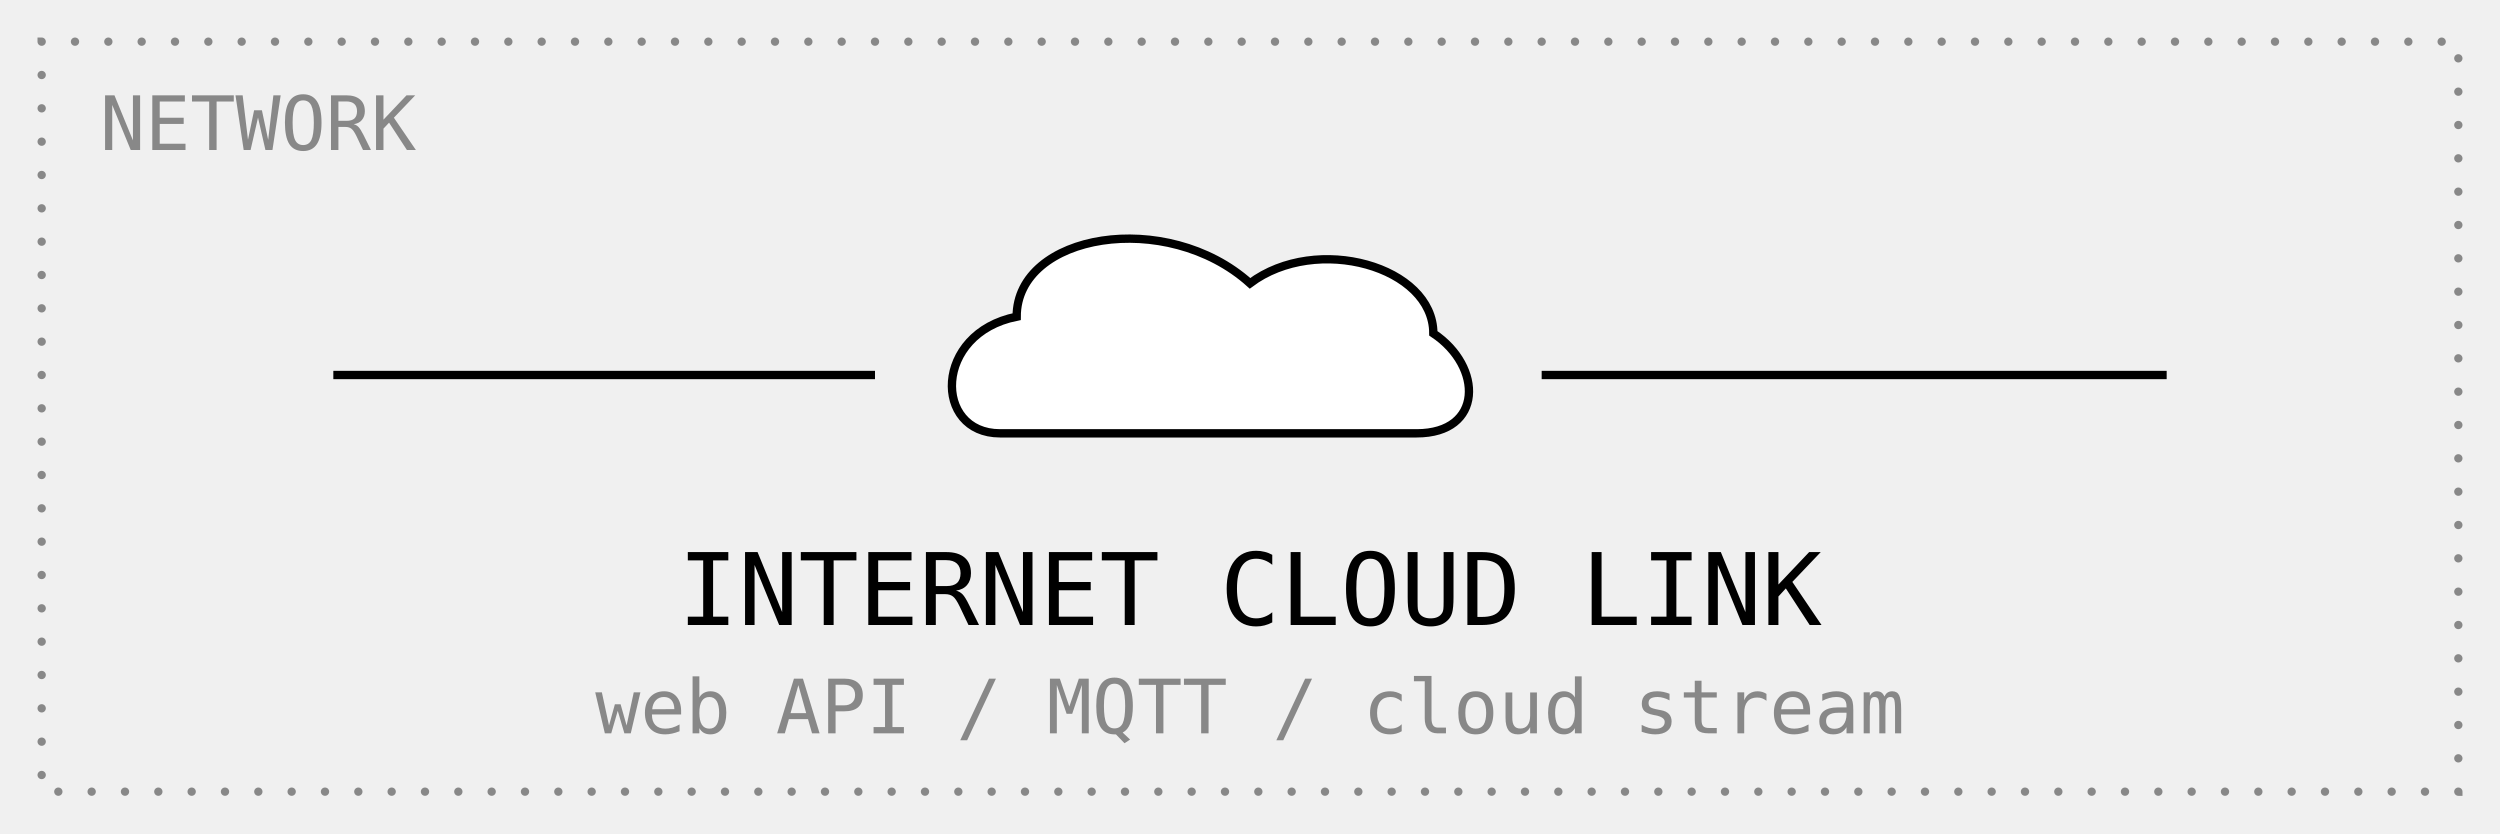
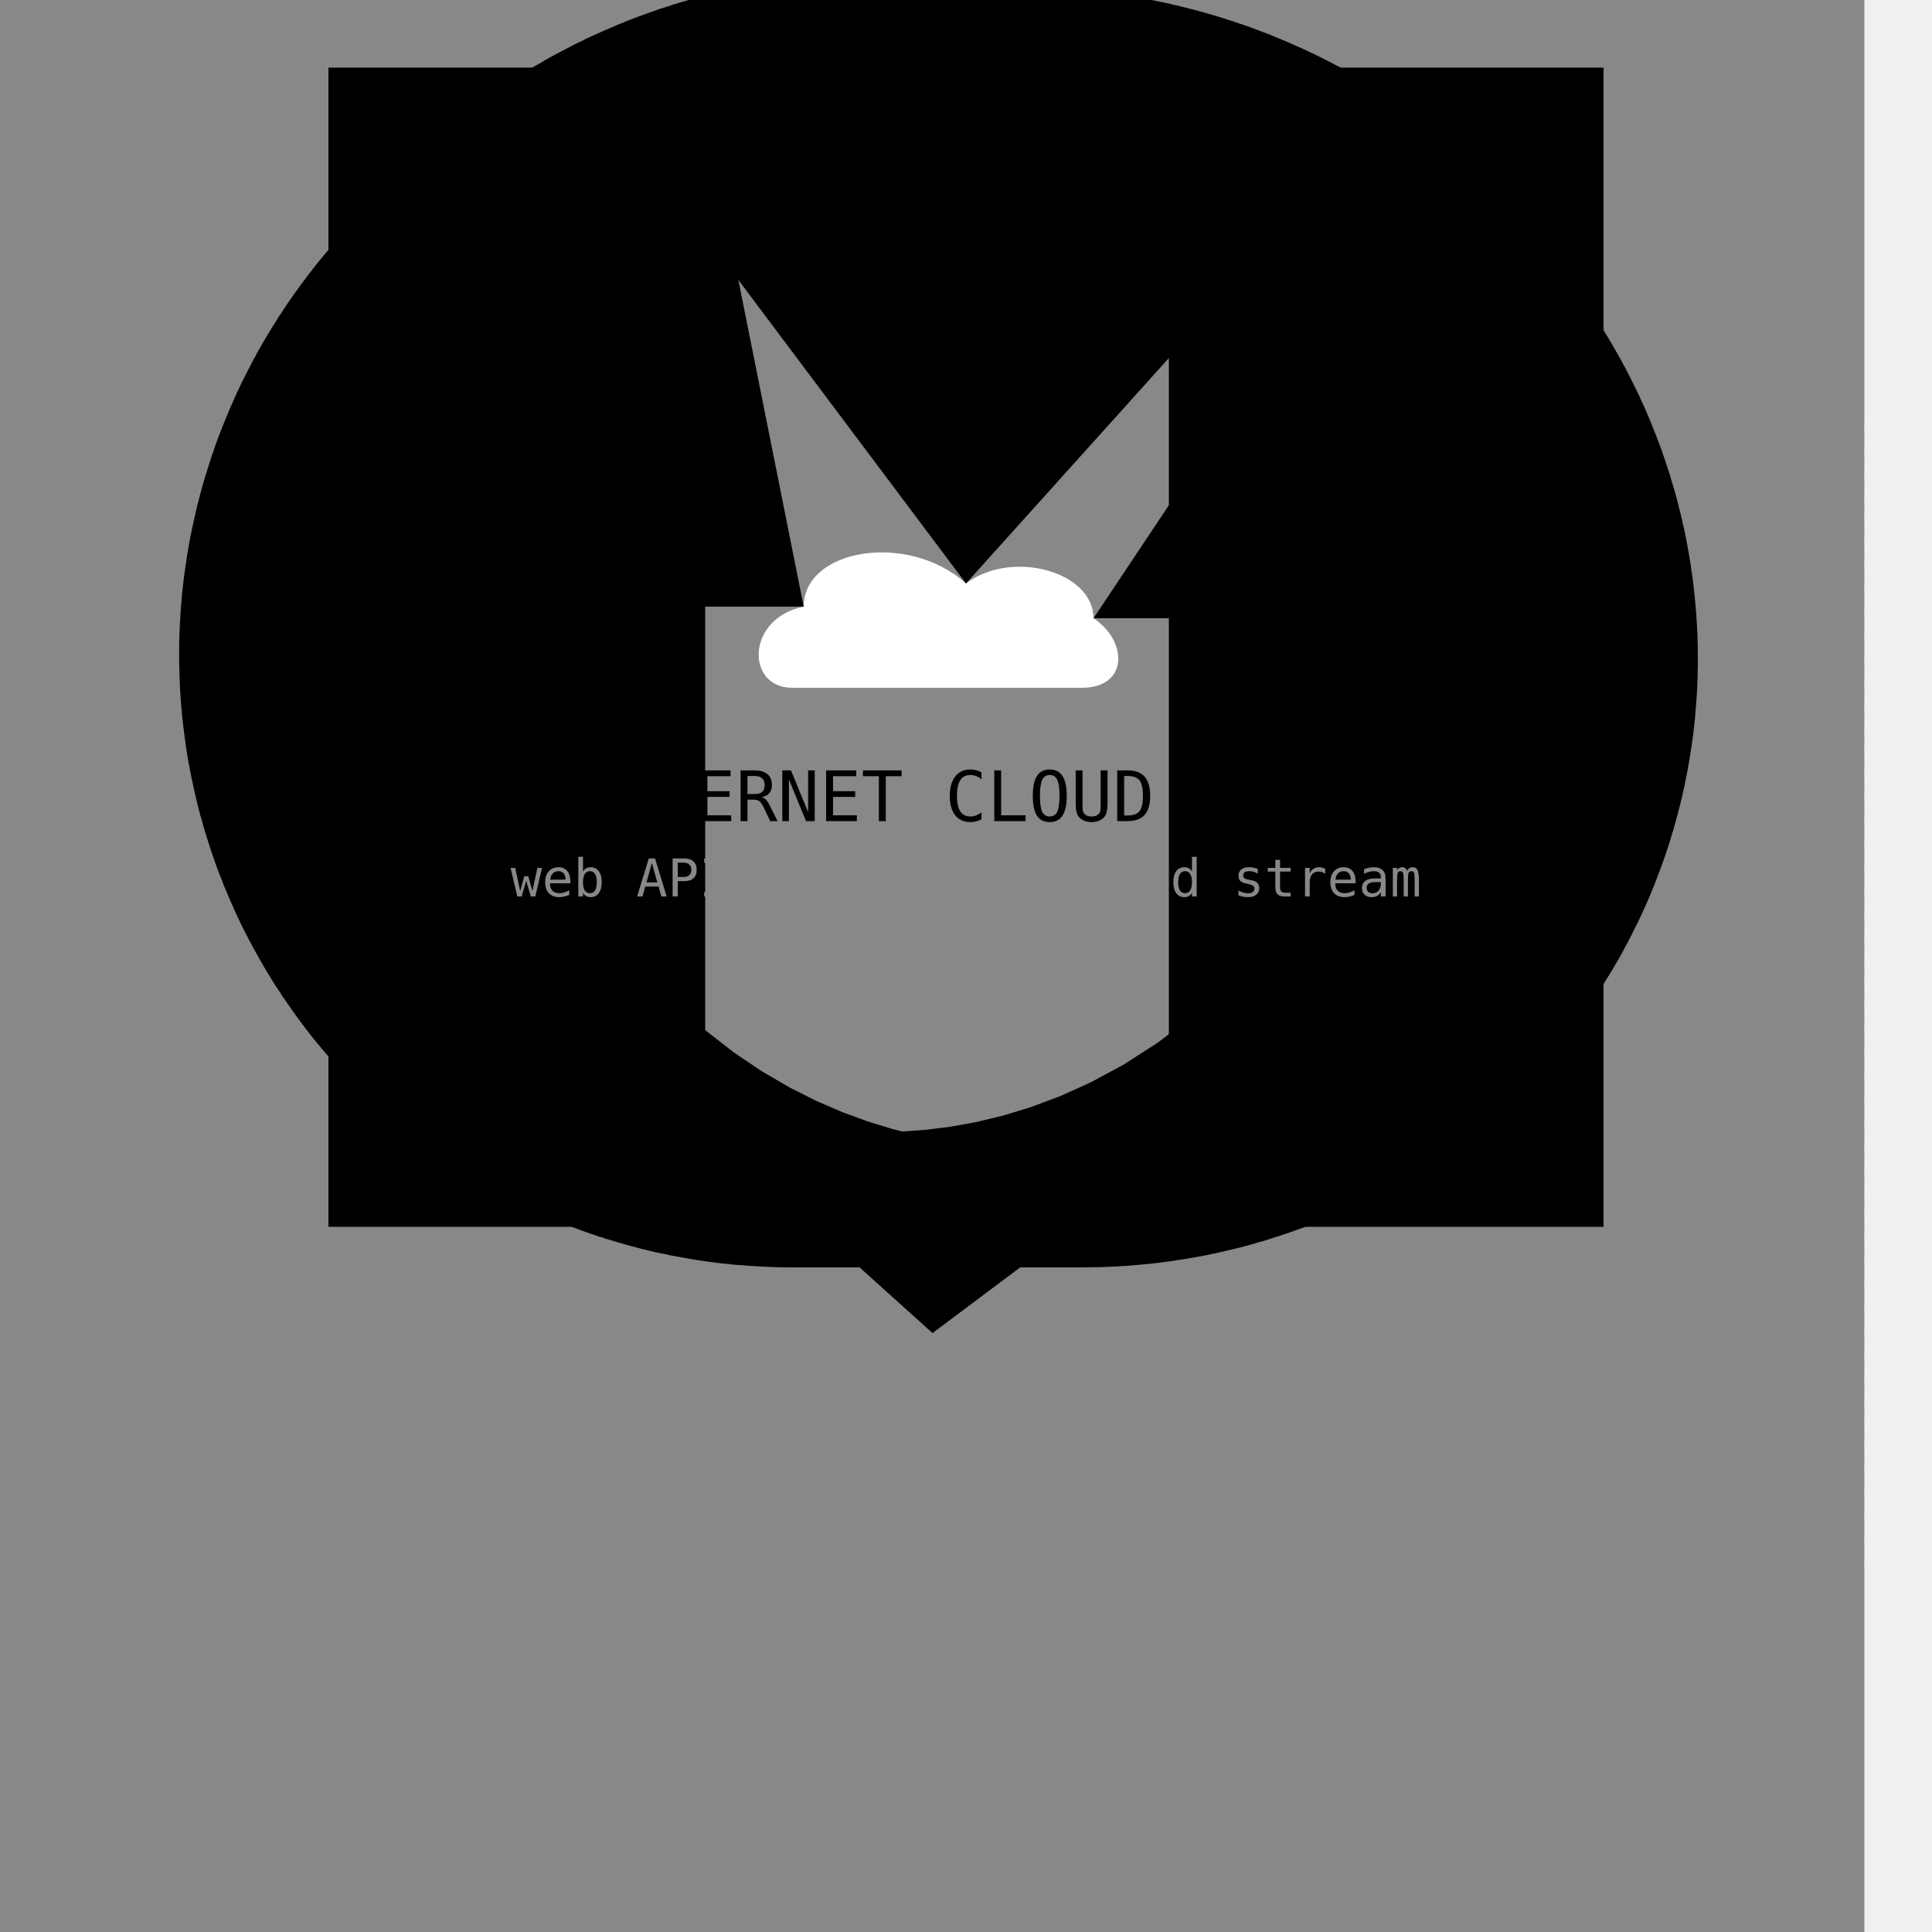
- <svg xmlns="http://www.w3.org/2000/svg" viewBox="0 0 300 100" width="300" height="100">
+ <svg xmlns="http://www.w3.org/2000/svg" viewBox="0 0 200 200" width="200" height="200">
  <defs>
-     <pattern id="hatch" width="4" height="4" patternTransform="rotate(45 0 0)" patternUnits="userSpaceOnUse">
-       <line x1="0" y1="0" x2="0" y2="4" stroke="#000000" stroke-width="1" />
+     <pattern id="hatch" width="200" height="200" patternTransform="rotate(45 0 0)" patternUnits="userSpaceOnUse">
+       <line x1="0" y1="0" x2="0" y2="4" stroke="#000000" stroke-width="200" />
    </pattern>
  </defs>
-   <rect x="5" y="5" width="290" height="90" fill="none" stroke="#888888" stroke-width="1" stroke-dasharray="0, 4" stroke-linecap="round" />
-   <text x="12" y="18" font-family="Andale Mono, monospace" font-size="9" fill="#888888">NETWORK</text>
-   <line x1="40" y1="45" x2="105" y2="45" stroke="#000000" stroke-width="1" />
-   <path d="M 120 52 C 112 52, 112 40, 122 38 C 122 28, 140 25, 150 34 C 158 28, 172 32, 172 40 C 178 44, 178 52, 170 52 Z" fill="#ffffff" stroke="#000000" stroke-width="1" />
-   <line x1="185" y1="45" x2="260" y2="45" stroke="#000000" stroke-width="1" />
-   <text x="150" y="75" font-family="Andale Mono, monospace" font-size="12" fill="#000000" text-anchor="middle">INTERNET CLOUD LINK</text>
-   <text x="150" y="88" font-family="Andale Mono, monospace" font-size="9" fill="#888888" text-anchor="middle">web API / MQTT / cloud stream</text>
+   <rect x="10" y="10" width="180" height="180" fill="none" stroke="#888888" stroke-width="1" stroke-dasharray="0, 4" stroke-linecap="round" />
+   <g transform="translate(10, 40) scale(0.60)">
+     <rect x="5" y="5" width="200" height="200" fill="none" stroke="#888888" stroke-width="200" stroke-dasharray="0, 4" stroke-linecap="round" />
+     <text x="12" y="18" font-family="Andale Mono, monospace" font-size="9" fill="#888888">NETWORK</text>
+     <line x1="40" y1="45" x2="105" y2="45" stroke="#000000" stroke-width="200" />
+     <path d="M 120 52 C 112 52, 112 40, 122 38 C 122 28, 140 25, 150 34 C 158 28, 172 32, 172 40 C 178 44, 178 52, 170 52 Z" fill="#ffffff" stroke="#000000" stroke-width="200" />
+     <line x1="185" y1="45" x2="260" y2="45" stroke="#000000" stroke-width="200" />
+     <text x="150" y="75" font-family="Andale Mono, monospace" font-size="12" fill="#000000" text-anchor="middle">INTERNET CLOUD LINK</text>
+     <text x="150" y="88" font-family="Andale Mono, monospace" font-size="9" fill="#888888" text-anchor="middle">web API / MQTT / cloud stream</text>
+   </g>
</svg>
